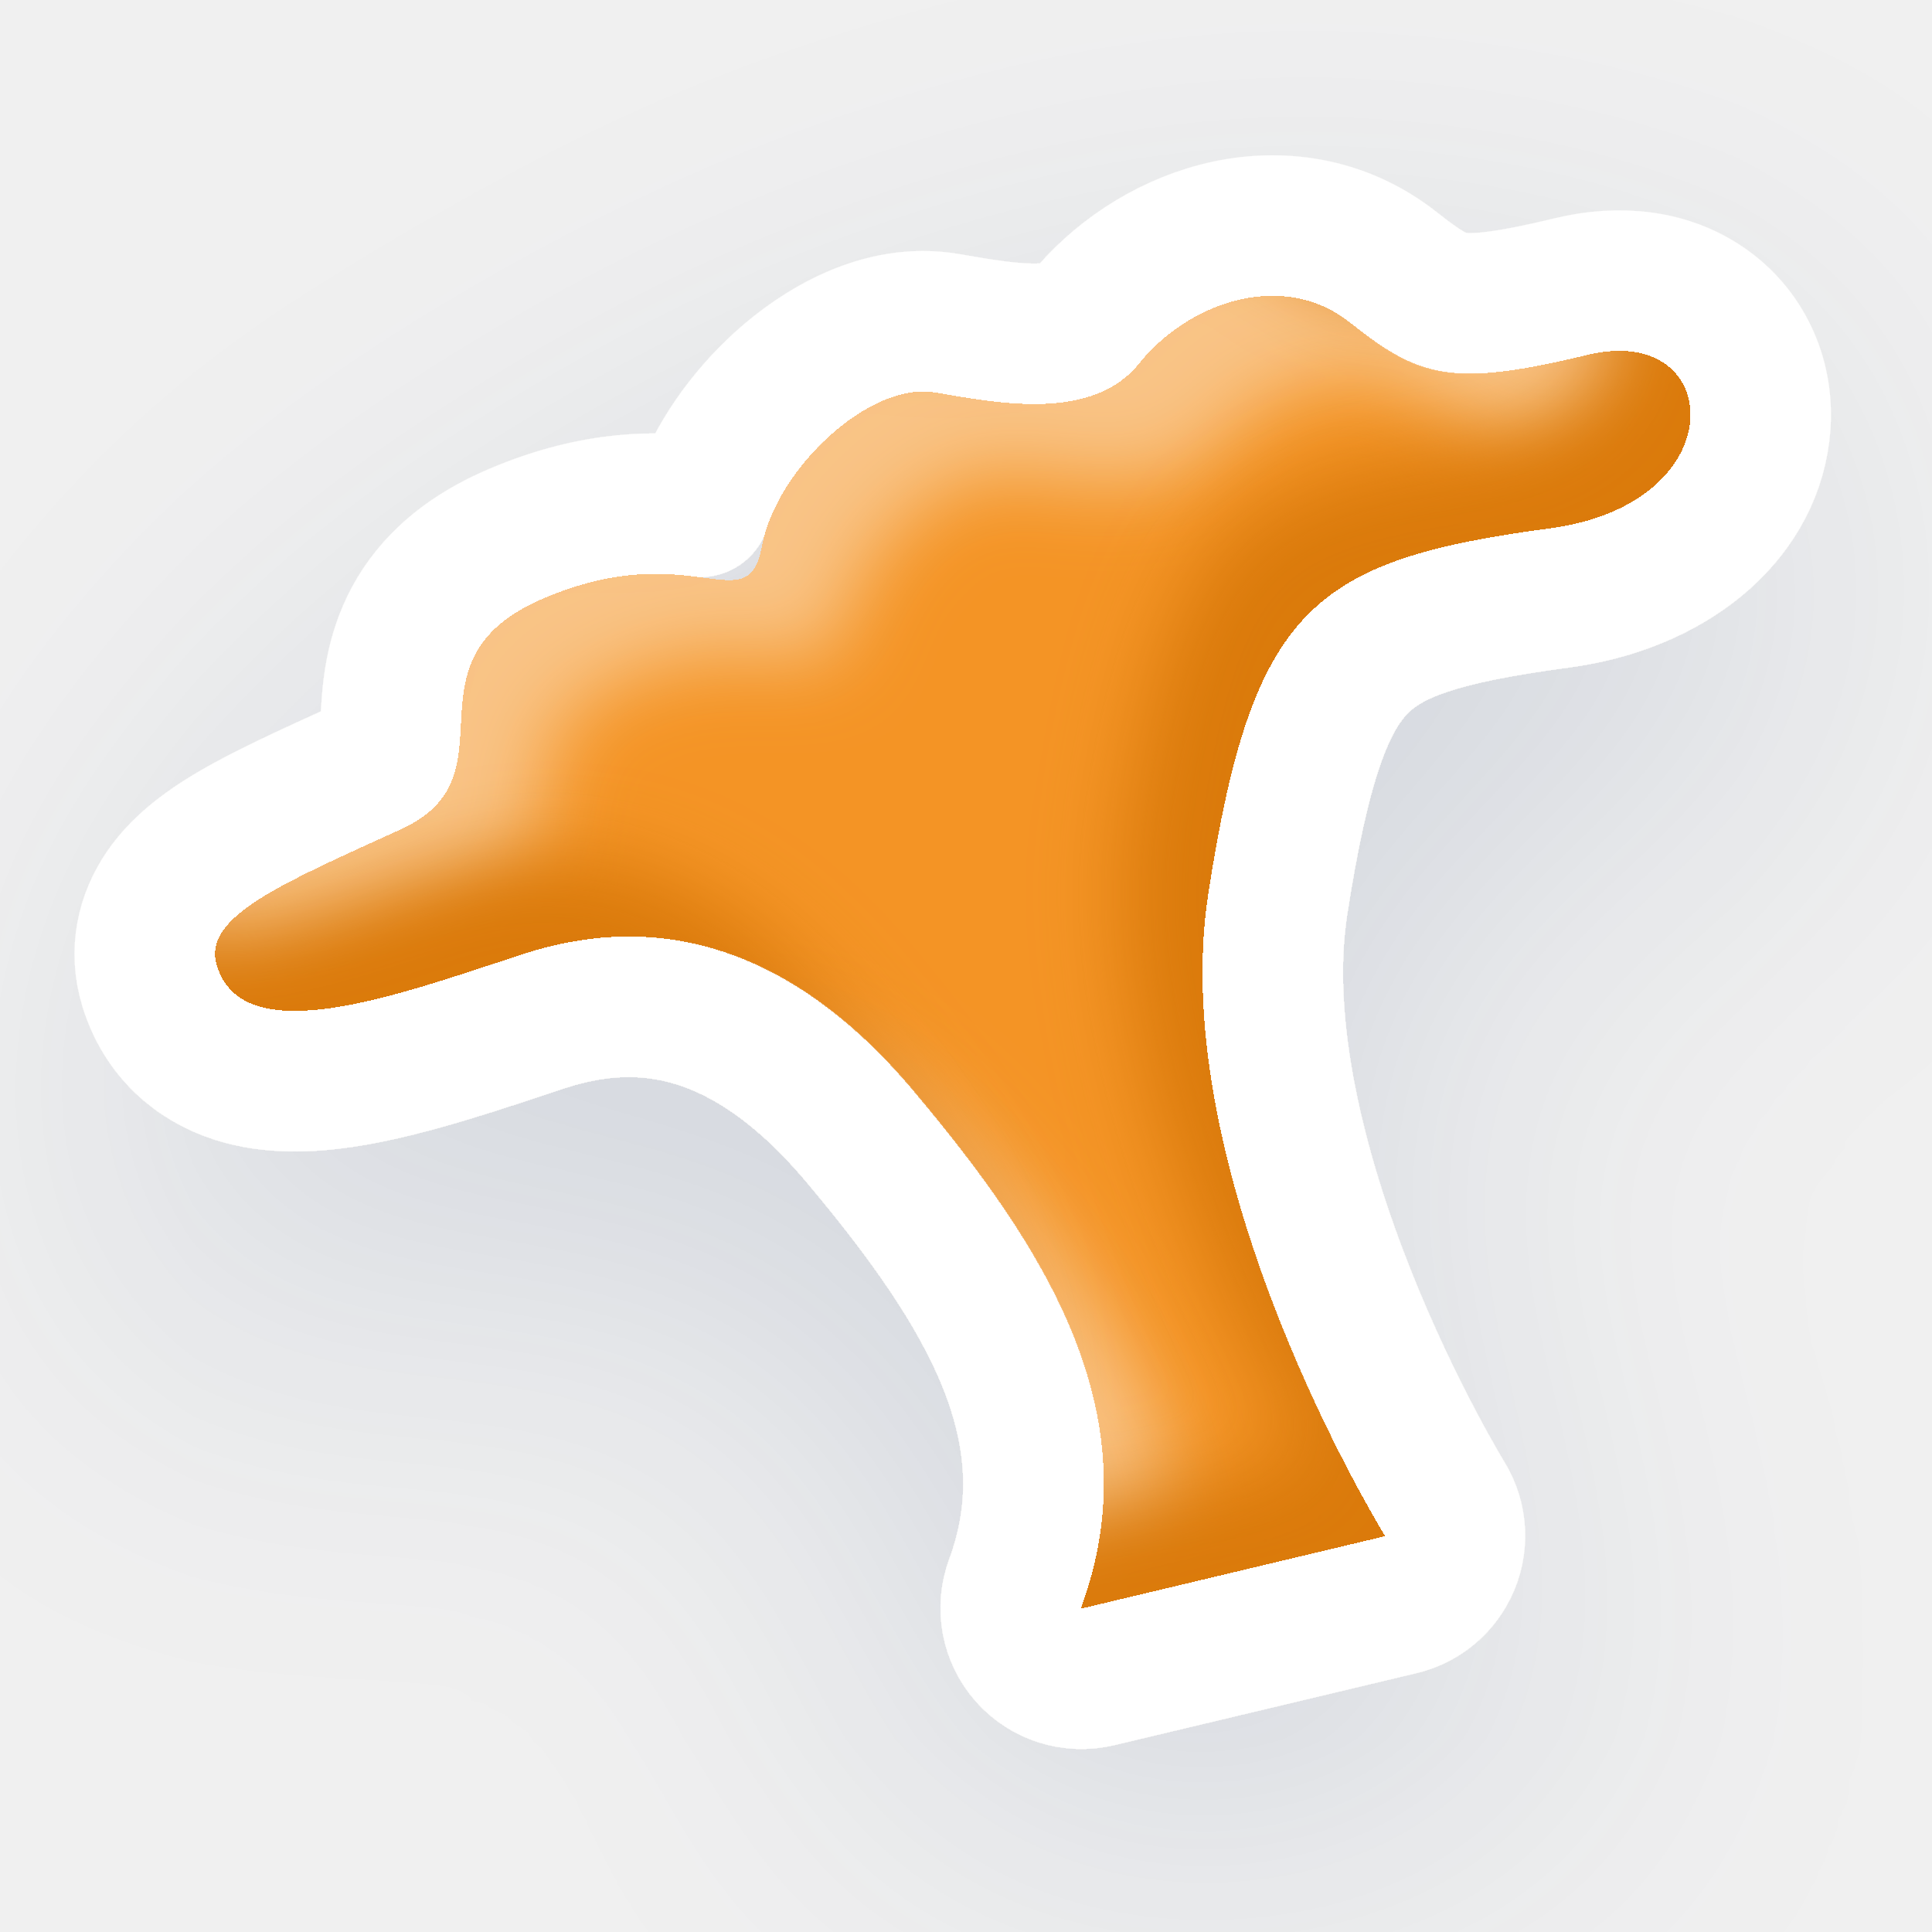
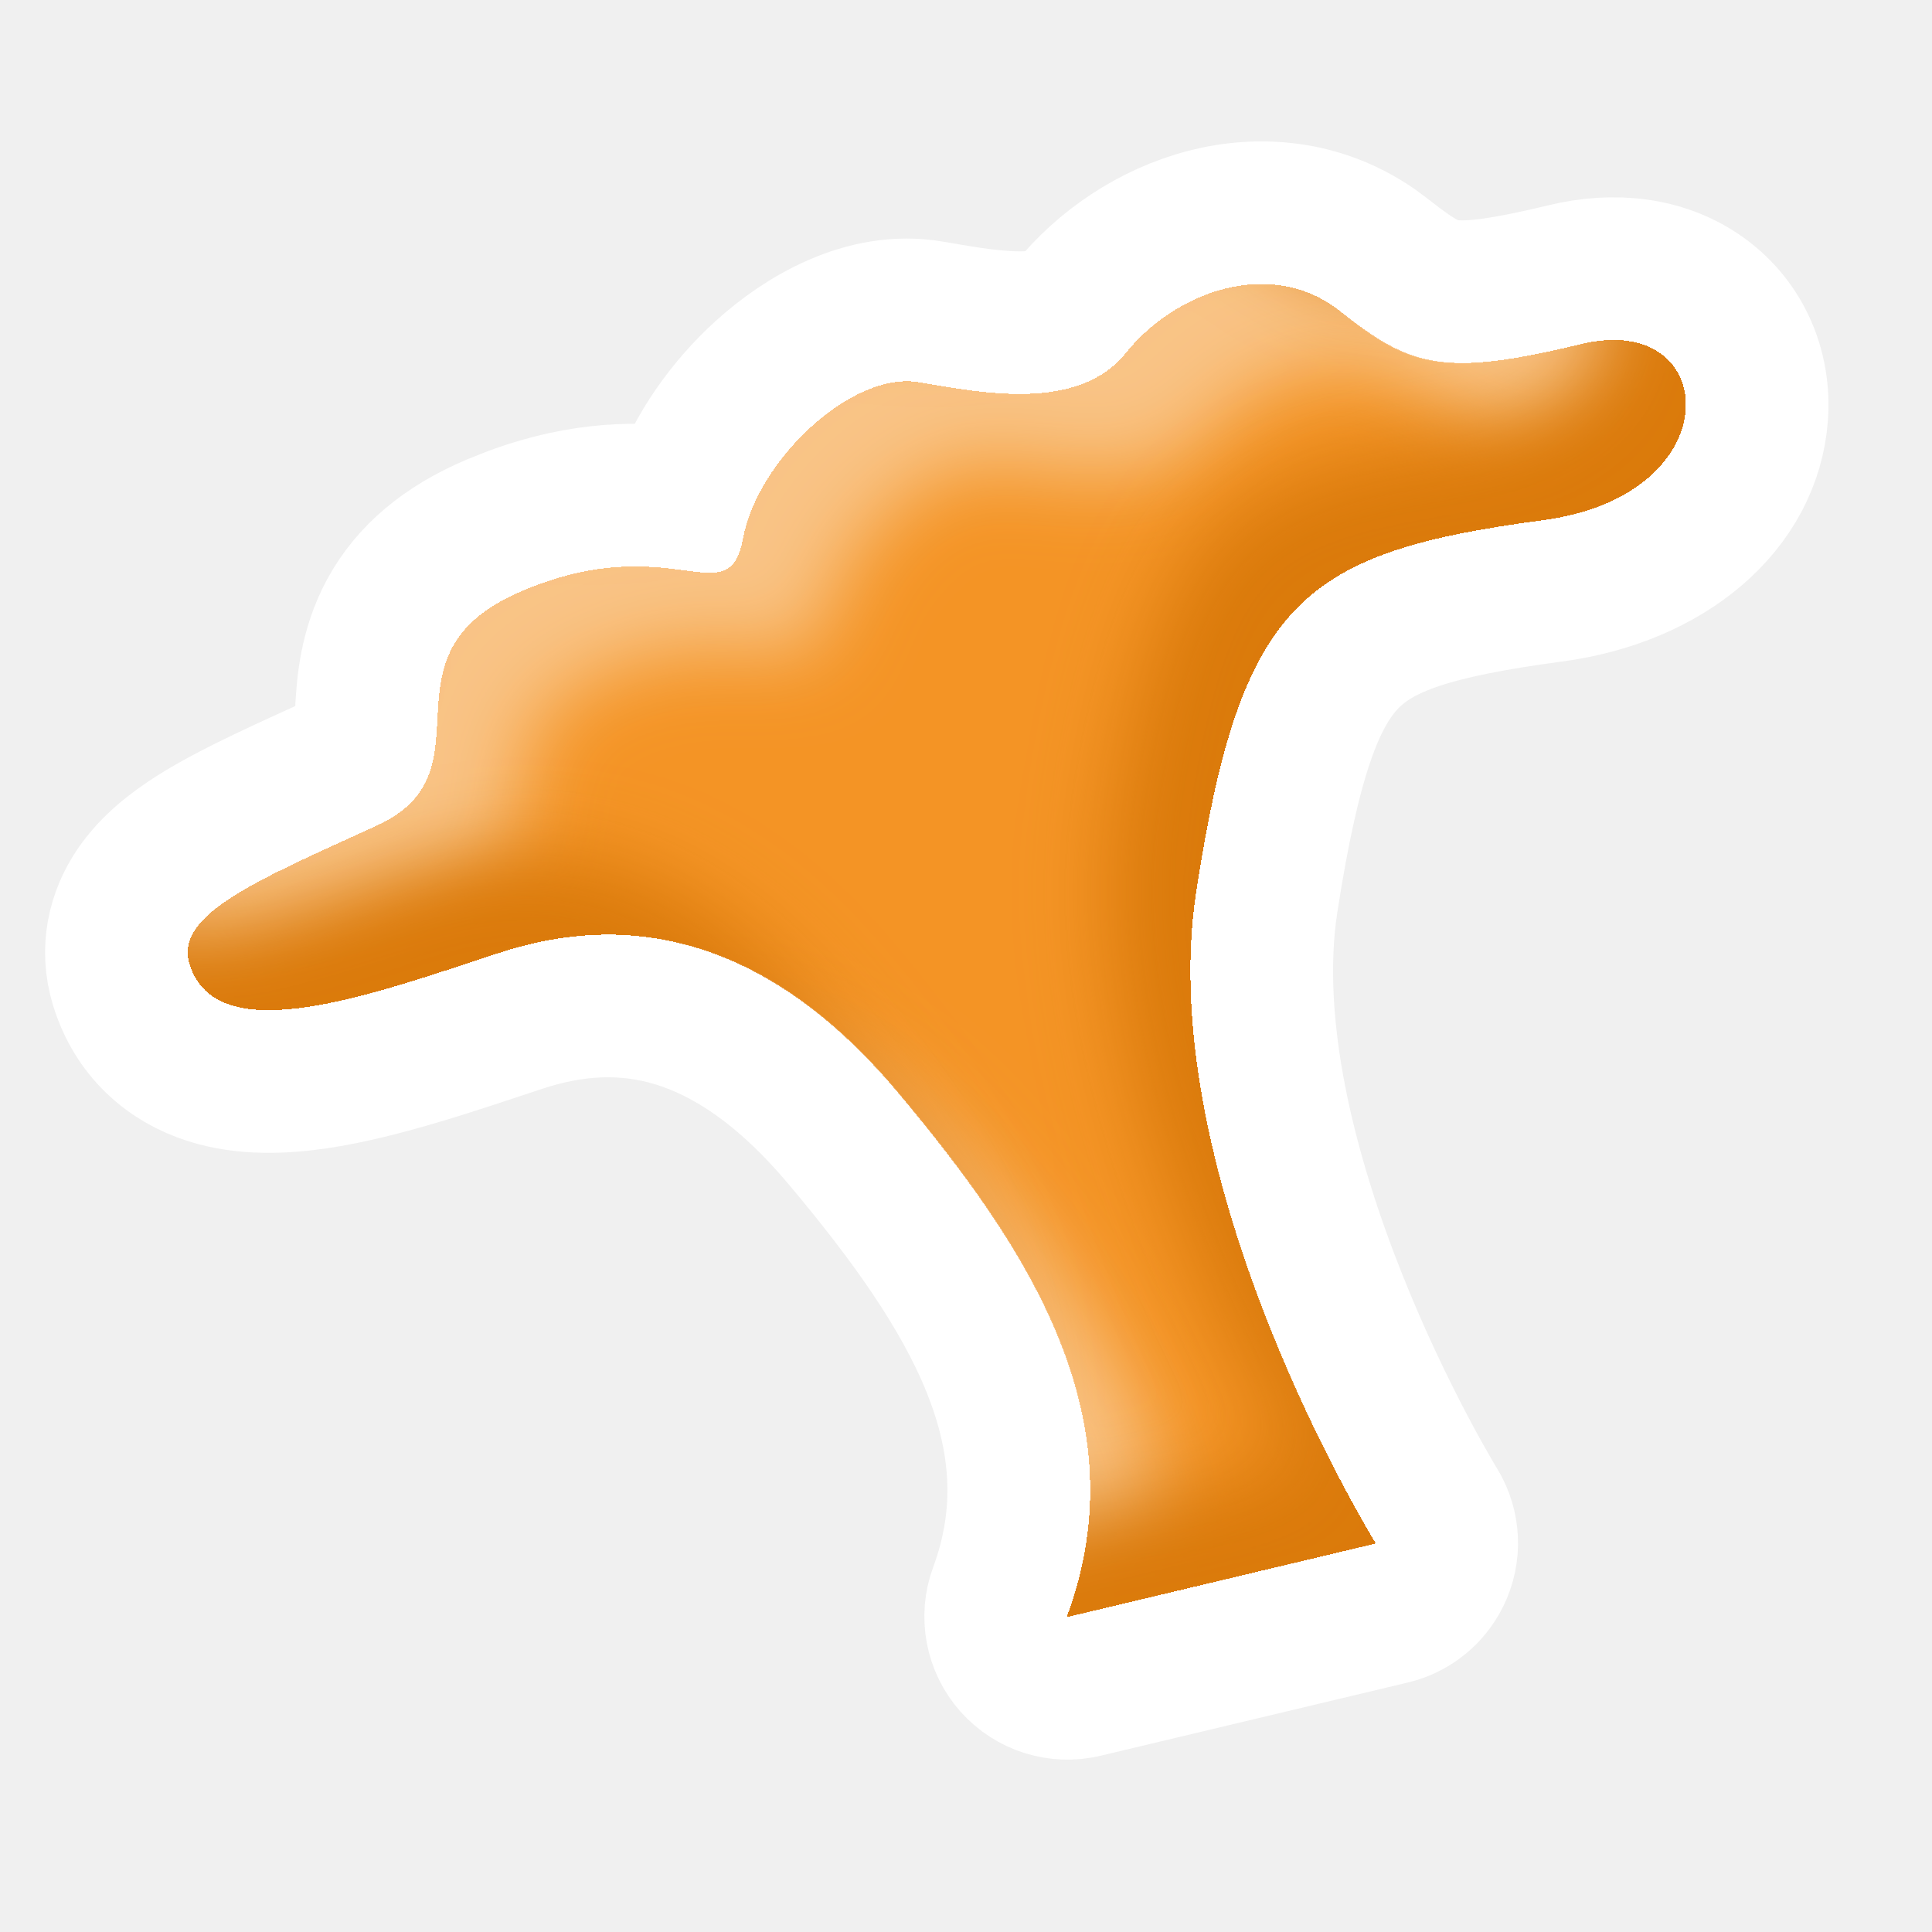
- <svg xmlns="http://www.w3.org/2000/svg" width="96" height="96" viewBox="0 0 96 96" fill="none">
-   <g clip-path="url(#clip0_4012_23338)">
-     <g filter="url(#filter0_d_4012_23338)">
-       <path d="M68.785 76.308C68.785 76.308 57.83 58.569 60.022 44.378C62.221 30.175 65.221 27.808 77.014 26.232C86.279 24.992 85.665 16.015 78.898 17.652C72.131 19.289 70.512 18.771 67.058 16.042C63.606 13.322 58.939 15.184 56.627 18.07C54.316 20.957 49.68 20.077 46.457 19.522C43.233 18.968 38.598 23.305 37.879 27.152C37.172 31.007 34.372 26.622 27.041 29.746C19.707 32.86 25.809 38.555 19.94 41.225C14.064 43.907 10.058 45.571 10.792 47.962C12.111 52.226 19.558 49.496 25.895 47.414C32.242 45.331 39.019 46.59 45.435 54.23C51.848 61.86 57.311 70.231 53.733 79.907L68.778 76.321L68.785 76.308Z" fill="white" />
-       <path d="M60.542 11.565C63.195 10.882 66.286 11.119 68.966 13.096L69.224 13.293L69.228 13.296C70.872 14.595 71.541 14.91 72.283 15.027C73.211 15.174 74.701 15.067 78.075 14.251C80.468 13.672 82.91 13.903 84.825 15.3C86.764 16.715 87.615 18.943 87.459 21.115C87.15 25.39 83.368 28.732 78.003 29.623L77.478 29.701C71.534 30.495 68.995 31.404 67.427 33.013C65.79 34.692 64.586 37.771 63.48 44.912L63.481 44.912C62.532 51.06 64.433 58.322 66.835 64.374C68.01 67.335 69.254 69.881 70.204 71.684C70.678 72.584 71.076 73.293 71.352 73.772C71.489 74.011 71.596 74.192 71.667 74.31C71.702 74.369 71.728 74.413 71.744 74.44C71.752 74.453 71.758 74.462 71.761 74.467C71.762 74.468 71.763 74.469 71.763 74.469L71.882 74.678C72.439 75.736 72.419 77.013 71.816 78.058L71.809 78.07C71.328 78.903 70.525 79.502 69.589 79.726L54.545 83.311C53.289 83.61 51.971 83.194 51.114 82.228C50.258 81.262 50.002 79.904 50.45 78.693C53.27 71.066 49.223 64.175 42.756 56.481L42.754 56.48C39.877 53.054 37.118 51.29 34.612 50.522C32.124 49.758 29.59 49.884 26.986 50.739C23.985 51.724 20.165 53.066 16.965 53.531C15.367 53.764 13.492 53.853 11.76 53.305C9.799 52.684 8.151 51.269 7.448 48.996L7.446 48.989C6.908 47.234 7.319 45.59 8.194 44.307C8.956 43.188 10.044 42.366 11.003 41.753C12.914 40.533 15.699 39.314 18.487 38.041L18.491 38.039C19.214 37.71 19.224 37.498 19.227 37.488C19.35 37.167 19.369 36.793 19.447 35.449C19.512 34.348 19.633 32.563 20.588 30.807C21.539 29.057 23.088 27.711 25.236 26.718L25.673 26.524C29.736 24.794 32.791 24.942 34.786 25.176C35.568 22.802 37.165 20.645 38.879 19.092C40.785 17.366 43.821 15.517 47.05 16.073C48.766 16.368 50.339 16.644 51.749 16.589C53.131 16.536 53.65 16.188 53.895 15.883C55.497 13.882 57.881 12.251 60.542 11.565Z" stroke="white" stroke-width="7" stroke-linejoin="round" />
-     </g>
-     <g filter="url(#filter1_ii_4012_23338)">
-       <path d="M68.785 76.308C68.785 76.308 57.83 58.569 60.022 44.378C62.221 30.175 65.221 27.808 77.014 26.232C86.279 24.991 85.665 16.015 78.898 17.652C72.131 19.289 70.512 18.77 67.058 16.041C63.606 13.322 58.939 15.183 56.627 18.07C54.316 20.957 49.68 20.076 46.457 19.522C43.233 18.967 38.598 23.305 37.879 27.152C37.172 31.006 34.372 26.621 27.041 29.745C19.707 32.86 25.809 38.554 19.94 41.224C14.064 43.907 10.058 45.57 10.792 47.962C12.111 52.226 19.558 49.495 25.895 47.414C32.242 45.33 39.019 46.589 45.435 54.229C51.848 61.859 57.311 70.231 53.733 79.906L68.778 76.32L68.785 76.308Z" fill="#F49425" />
+ <svg xmlns="http://www.w3.org/2000/svg" width="64" height="64" viewBox="0 0 64 64" fill="none">
+   <g clip-path="url(#clip0_2377_23445)">
+     <path d="M39.968 7.288C41.706 6.84 43.722 6.977 45.495 8.199L45.845 8.458L45.848 8.461C46.961 9.34 47.414 9.553 47.916 9.632C48.545 9.732 49.554 9.659 51.837 9.106C53.457 8.714 55.109 8.872 56.406 9.817C57.719 10.775 58.295 12.283 58.189 13.753C57.973 16.74 55.253 19.054 51.434 19.565L51.433 19.565C47.409 20.103 45.691 20.718 44.629 21.807C43.521 22.944 42.707 25.029 41.958 29.864C41.316 34.025 42.602 38.941 44.228 43.036C45.024 45.041 45.867 46.764 46.509 47.985C46.83 48.594 47.099 49.074 47.286 49.398C47.379 49.56 47.452 49.683 47.499 49.763C47.523 49.803 47.541 49.832 47.552 49.85C47.558 49.859 47.561 49.866 47.563 49.869L47.565 49.871L47.645 50.012C48.022 50.728 48.008 51.592 47.6 52.3L47.595 52.308C47.27 52.872 46.726 53.278 46.093 53.429L35.909 55.856C35.059 56.059 34.166 55.776 33.586 55.123C33.007 54.469 32.834 53.549 33.137 52.73C35.046 47.567 32.306 42.902 27.929 37.694L27.927 37.694C25.98 35.374 24.112 34.18 22.416 33.659C20.732 33.142 19.017 33.228 17.254 33.807C15.223 34.474 12.636 35.382 10.47 35.697C9.388 35.854 8.119 35.915 6.947 35.544C5.62 35.123 4.504 34.165 4.028 32.626L4.026 32.622C3.662 31.434 3.94 30.321 4.532 29.452C5.049 28.695 5.785 28.138 6.434 27.723C7.727 26.897 9.613 26.073 11.5 25.211L11.503 25.209C11.995 24.986 11.999 24.841 12.002 24.836C12.085 24.619 12.097 24.365 12.15 23.456C12.194 22.711 12.277 21.503 12.923 20.314C13.61 19.051 14.755 18.099 16.362 17.416L16.925 17.19C19.397 16.258 21.276 16.355 22.533 16.502C23.063 14.895 24.144 13.435 25.304 12.384C26.595 11.215 28.65 9.964 30.836 10.34C31.997 10.54 33.062 10.726 34.016 10.69C34.952 10.654 35.303 10.418 35.469 10.211C36.554 8.857 38.167 7.752 39.968 7.288Z" fill="white" stroke="white" stroke-width="4.739" stroke-linejoin="round" />
+     <g filter="url(#filter0_ii_2377_23445)">
+       <path d="M45.548 51.115C45.548 51.115 38.133 39.107 39.617 29.5C41.105 19.886 43.136 18.284 51.119 17.217C57.391 16.377 56.975 10.3 52.394 11.409C47.814 12.517 46.717 12.166 44.379 10.319C42.043 8.478 38.883 9.738 37.319 11.692C35.754 13.646 32.616 13.05 30.434 12.675C28.252 12.299 25.114 15.235 24.627 17.84C24.149 20.449 22.254 17.481 17.291 19.595C12.326 21.703 16.457 25.558 12.484 27.366C8.506 29.181 5.795 30.308 6.291 31.926C7.184 34.813 12.225 32.965 16.515 31.556C20.811 30.145 25.399 30.997 29.742 36.169C34.083 41.334 37.781 47.001 35.359 53.55L45.544 51.123L45.548 51.115Z" fill="#F49425" />
    </g>
  </g>
  <defs>
-     <filter id="filter0_d_4012_23338" x="-28.297" y="-16.28" width="151.273" height="143.187" filterUnits="userSpaceOnUse" color-interpolation-filters="sRGB">
-       <feFlood flood-opacity="0" result="BackgroundImageFix" />
-       <feColorMatrix in="SourceAlpha" type="matrix" values="0 0 0 0 0 0 0 0 0 0 0 0 0 0 0 0 0 0 127 0" result="hardAlpha" />
-       <feOffset dy="8" />
-       <feGaussianBlur stdDeviation="16" />
-       <feComposite in2="hardAlpha" operator="out" />
-       <feColorMatrix type="matrix" values="0 0 0 0 0 0 0 0 0 0.125 0 0 0 0 0.361 0 0 0 0.12 0" />
-       <feBlend mode="normal" in2="BackgroundImageFix" result="effect1_dropShadow_4012_23338" />
-       <feBlend mode="normal" in="SourceGraphic" in2="effect1_dropShadow_4012_23338" result="shape" />
-     </filter>
-     <filter id="filter1_ii_4012_23338" x="6.705" y="10.716" width="81.272" height="73.19" filterUnits="userSpaceOnUse" color-interpolation-filters="sRGB">
+     <filter id="filter0_ii_2377_23445" x="3.525" y="6.714" width="55.015" height="49.544" filterUnits="userSpaceOnUse" color-interpolation-filters="sRGB">
      <feFlood flood-opacity="0" result="BackgroundImageFix" />
      <feBlend mode="normal" in="SourceGraphic" in2="BackgroundImageFix" result="shape" />
      <feColorMatrix in="SourceAlpha" type="matrix" values="0 0 0 0 0 0 0 0 0 0 0 0 0 0 0 0 0 0 127 0" result="hardAlpha" />
-       <feOffset dx="4" dy="4" />
-       <feGaussianBlur stdDeviation="2" />
+       <feOffset dx="2.708" dy="2.708" />
+       <feGaussianBlur stdDeviation="1.354" />
      <feComposite in2="hardAlpha" operator="arithmetic" k2="-1" k3="1" />
      <feColorMatrix type="matrix" values="0 0 0 0 0.976 0 0 0 0 0.766 0 0 0 0 0.524 0 0 0 1 0" />
-       <feBlend mode="normal" in2="shape" result="effect1_innerShadow_4012_23338" />
+       <feBlend mode="normal" in2="shape" result="effect1_innerShadow_2377_23445" />
      <feColorMatrix in="SourceAlpha" type="matrix" values="0 0 0 0 0 0 0 0 0 0 0 0 0 0 0 0 0 0 127 0" result="hardAlpha" />
-       <feOffset dx="-4" dy="-4" />
-       <feGaussianBlur stdDeviation="2" />
+       <feOffset dx="-2.708" dy="-2.708" />
+       <feGaussianBlur stdDeviation="1.354" />
      <feComposite in2="hardAlpha" operator="arithmetic" k2="-1" k3="1" />
      <feColorMatrix type="matrix" values="0 0 0 0 0.857 0 0 0 0 0.479 0 0 0 0 0.043 0 0 0 1 0" />
-       <feBlend mode="normal" in2="effect1_innerShadow_4012_23338" result="effect2_innerShadow_4012_23338" />
+       <feBlend mode="normal" in2="effect1_innerShadow_2377_23445" result="effect2_innerShadow_2377_23445" />
    </filter>
-     <clipPath id="clip0_4012_23338">
-       <rect width="96" height="96" fill="white" />
+     <clipPath id="clip0_2377_23445">
+       <rect width="64" height="64" fill="white" />
    </clipPath>
  </defs>
</svg>
